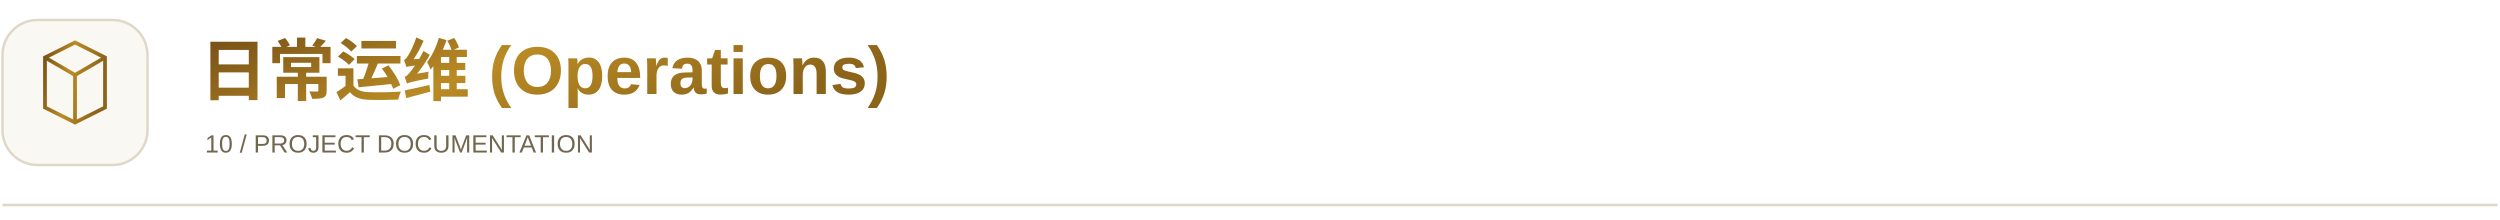
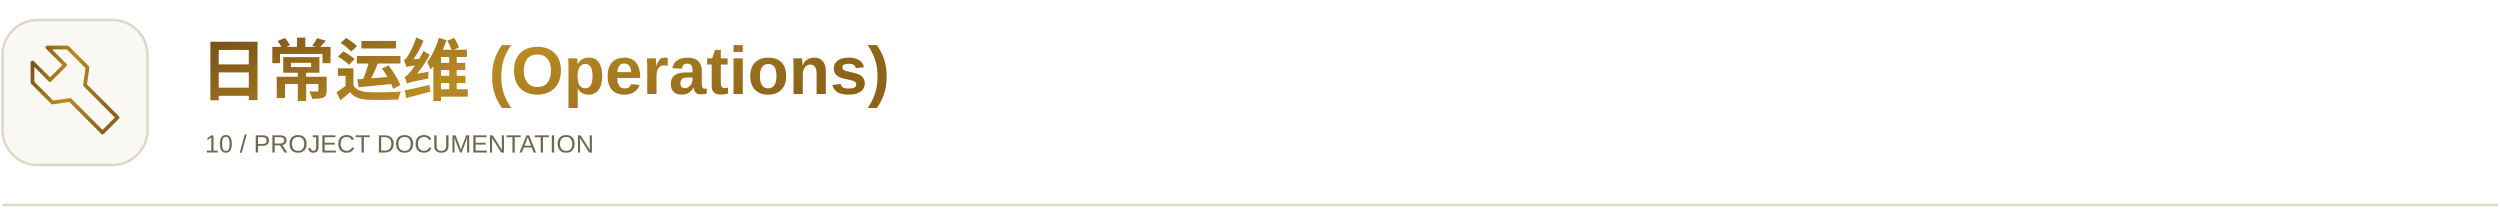
<svg xmlns="http://www.w3.org/2000/svg" width="1000" height="88" viewBox="0 0 1000 88" role="img">
  <defs>
    <linearGradient id="gold" x1="0%" y1="0%" x2="100%" y2="25%">
      <stop offset="0%" stop-color="#765018" />
      <stop offset="48%" stop-color="#BA8B24" />
      <stop offset="100%" stop-color="#8B641A" />
    </linearGradient>
    <linearGradient id="shine">
      <stop stop-color="#FFF3C8" stop-opacity="0" />
      <stop offset=".48" stop-color="#D6B960" stop-opacity=".15" />
      <stop offset=".53" stop-color="#FFF8E4" stop-opacity=".7" />
      <stop offset=".59" stop-color="#D6B960" stop-opacity=".12" />
      <stop offset="1" stop-color="#FFF3C8" stop-opacity="0" />
    </linearGradient>
    <clipPath id="hero">
      <rect x="1" y="1" width="998" height="258" rx="18" />
    </clipPath>
  </defs>
  <rect x="1" y="8" width="58" height="58" rx="14" fill="#FAF8F3" stroke="#DFD8C8" />
-   <path d="M18 23l12-6 12 6v20l-12 6-12-6z M18 23l12 7 12-7 M30 30v19" fill="none" stroke="url(#gold)" stroke-width="1.5" />
+   <path d="M19 19l7 7-6 6-7-7v8l8 8 7-1 13 13 6-6-13-13 1-7-8-8z" fill="none" stroke="url(#gold)" stroke-width="1.5" stroke-linejoin="round" stroke-linecap="round" />
  <text x="80" y="38" font-family="Segoe UI,Microsoft YaHei,Arial,sans-serif" font-size="27" font-weight="700" fill="url(#gold)">日常运维 (Operations)</text>
  <text x="82" y="61" font-family="Segoe UI,Microsoft YaHei,Arial,sans-serif" font-size="10" font-weight="400" fill="#71674F">10 / PROJECT DOCUMENTATION</text>
  <path d="M1 82H999" stroke="#DFD8C8" />
</svg>
